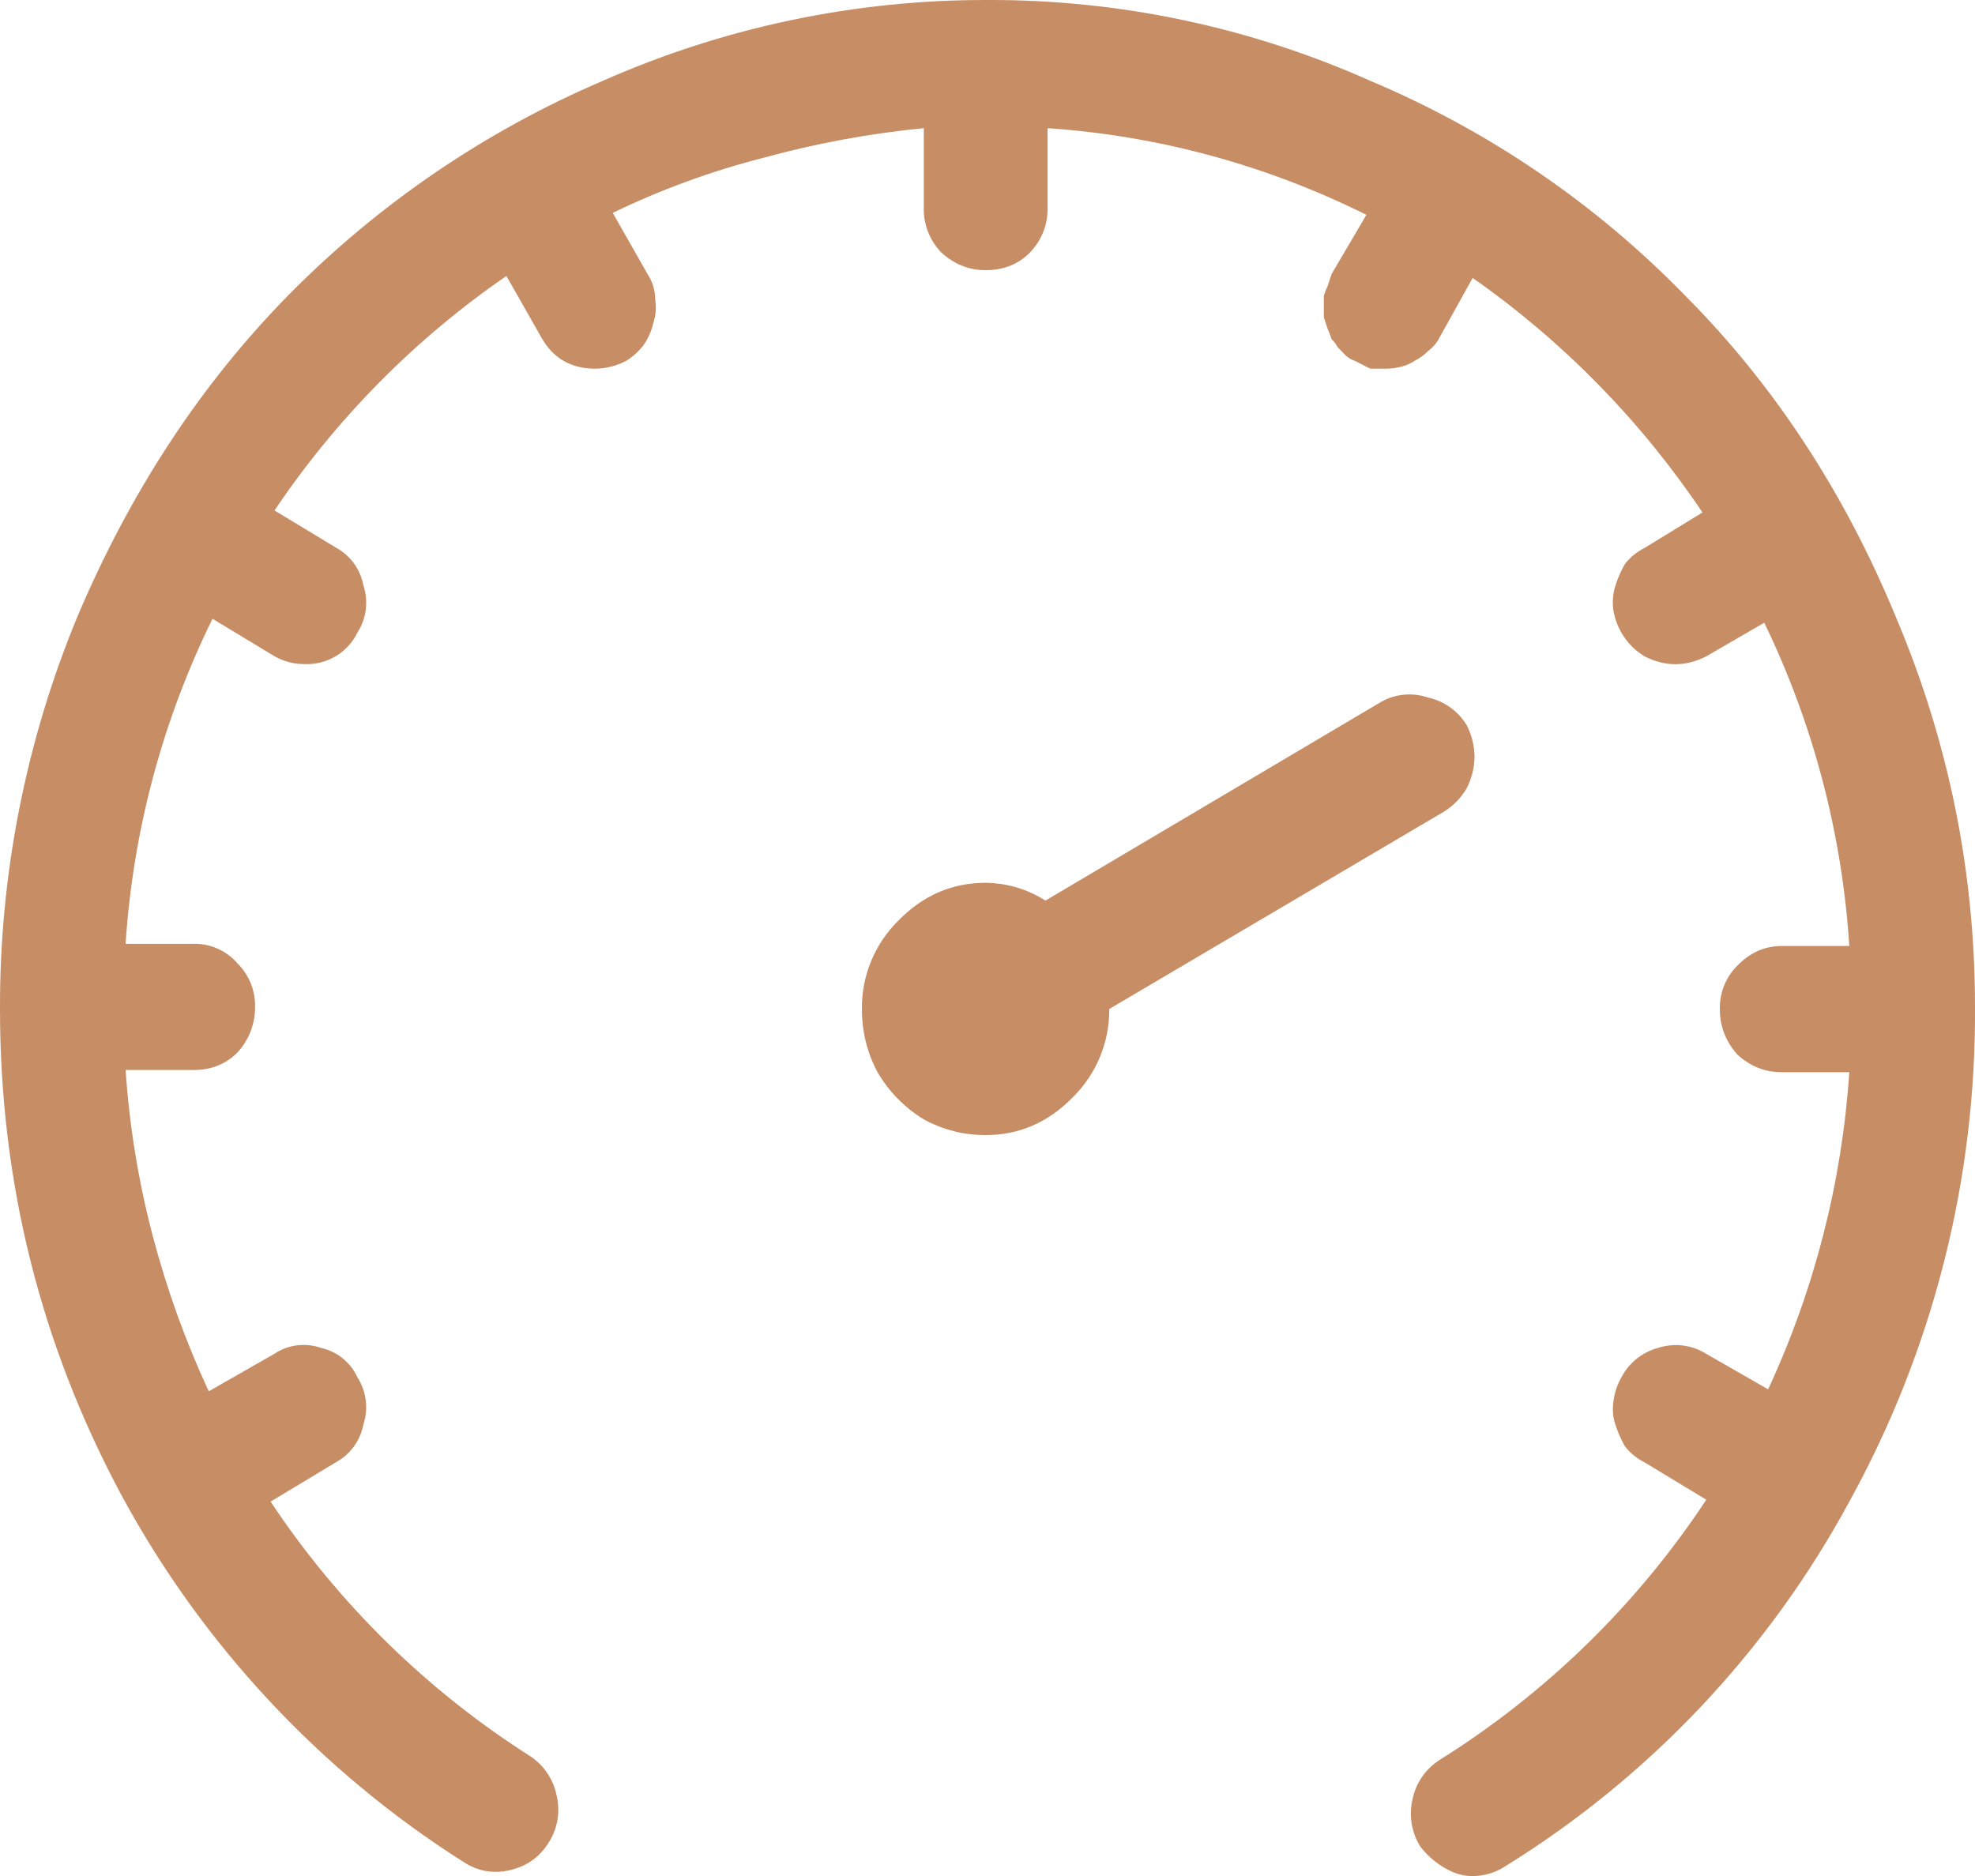
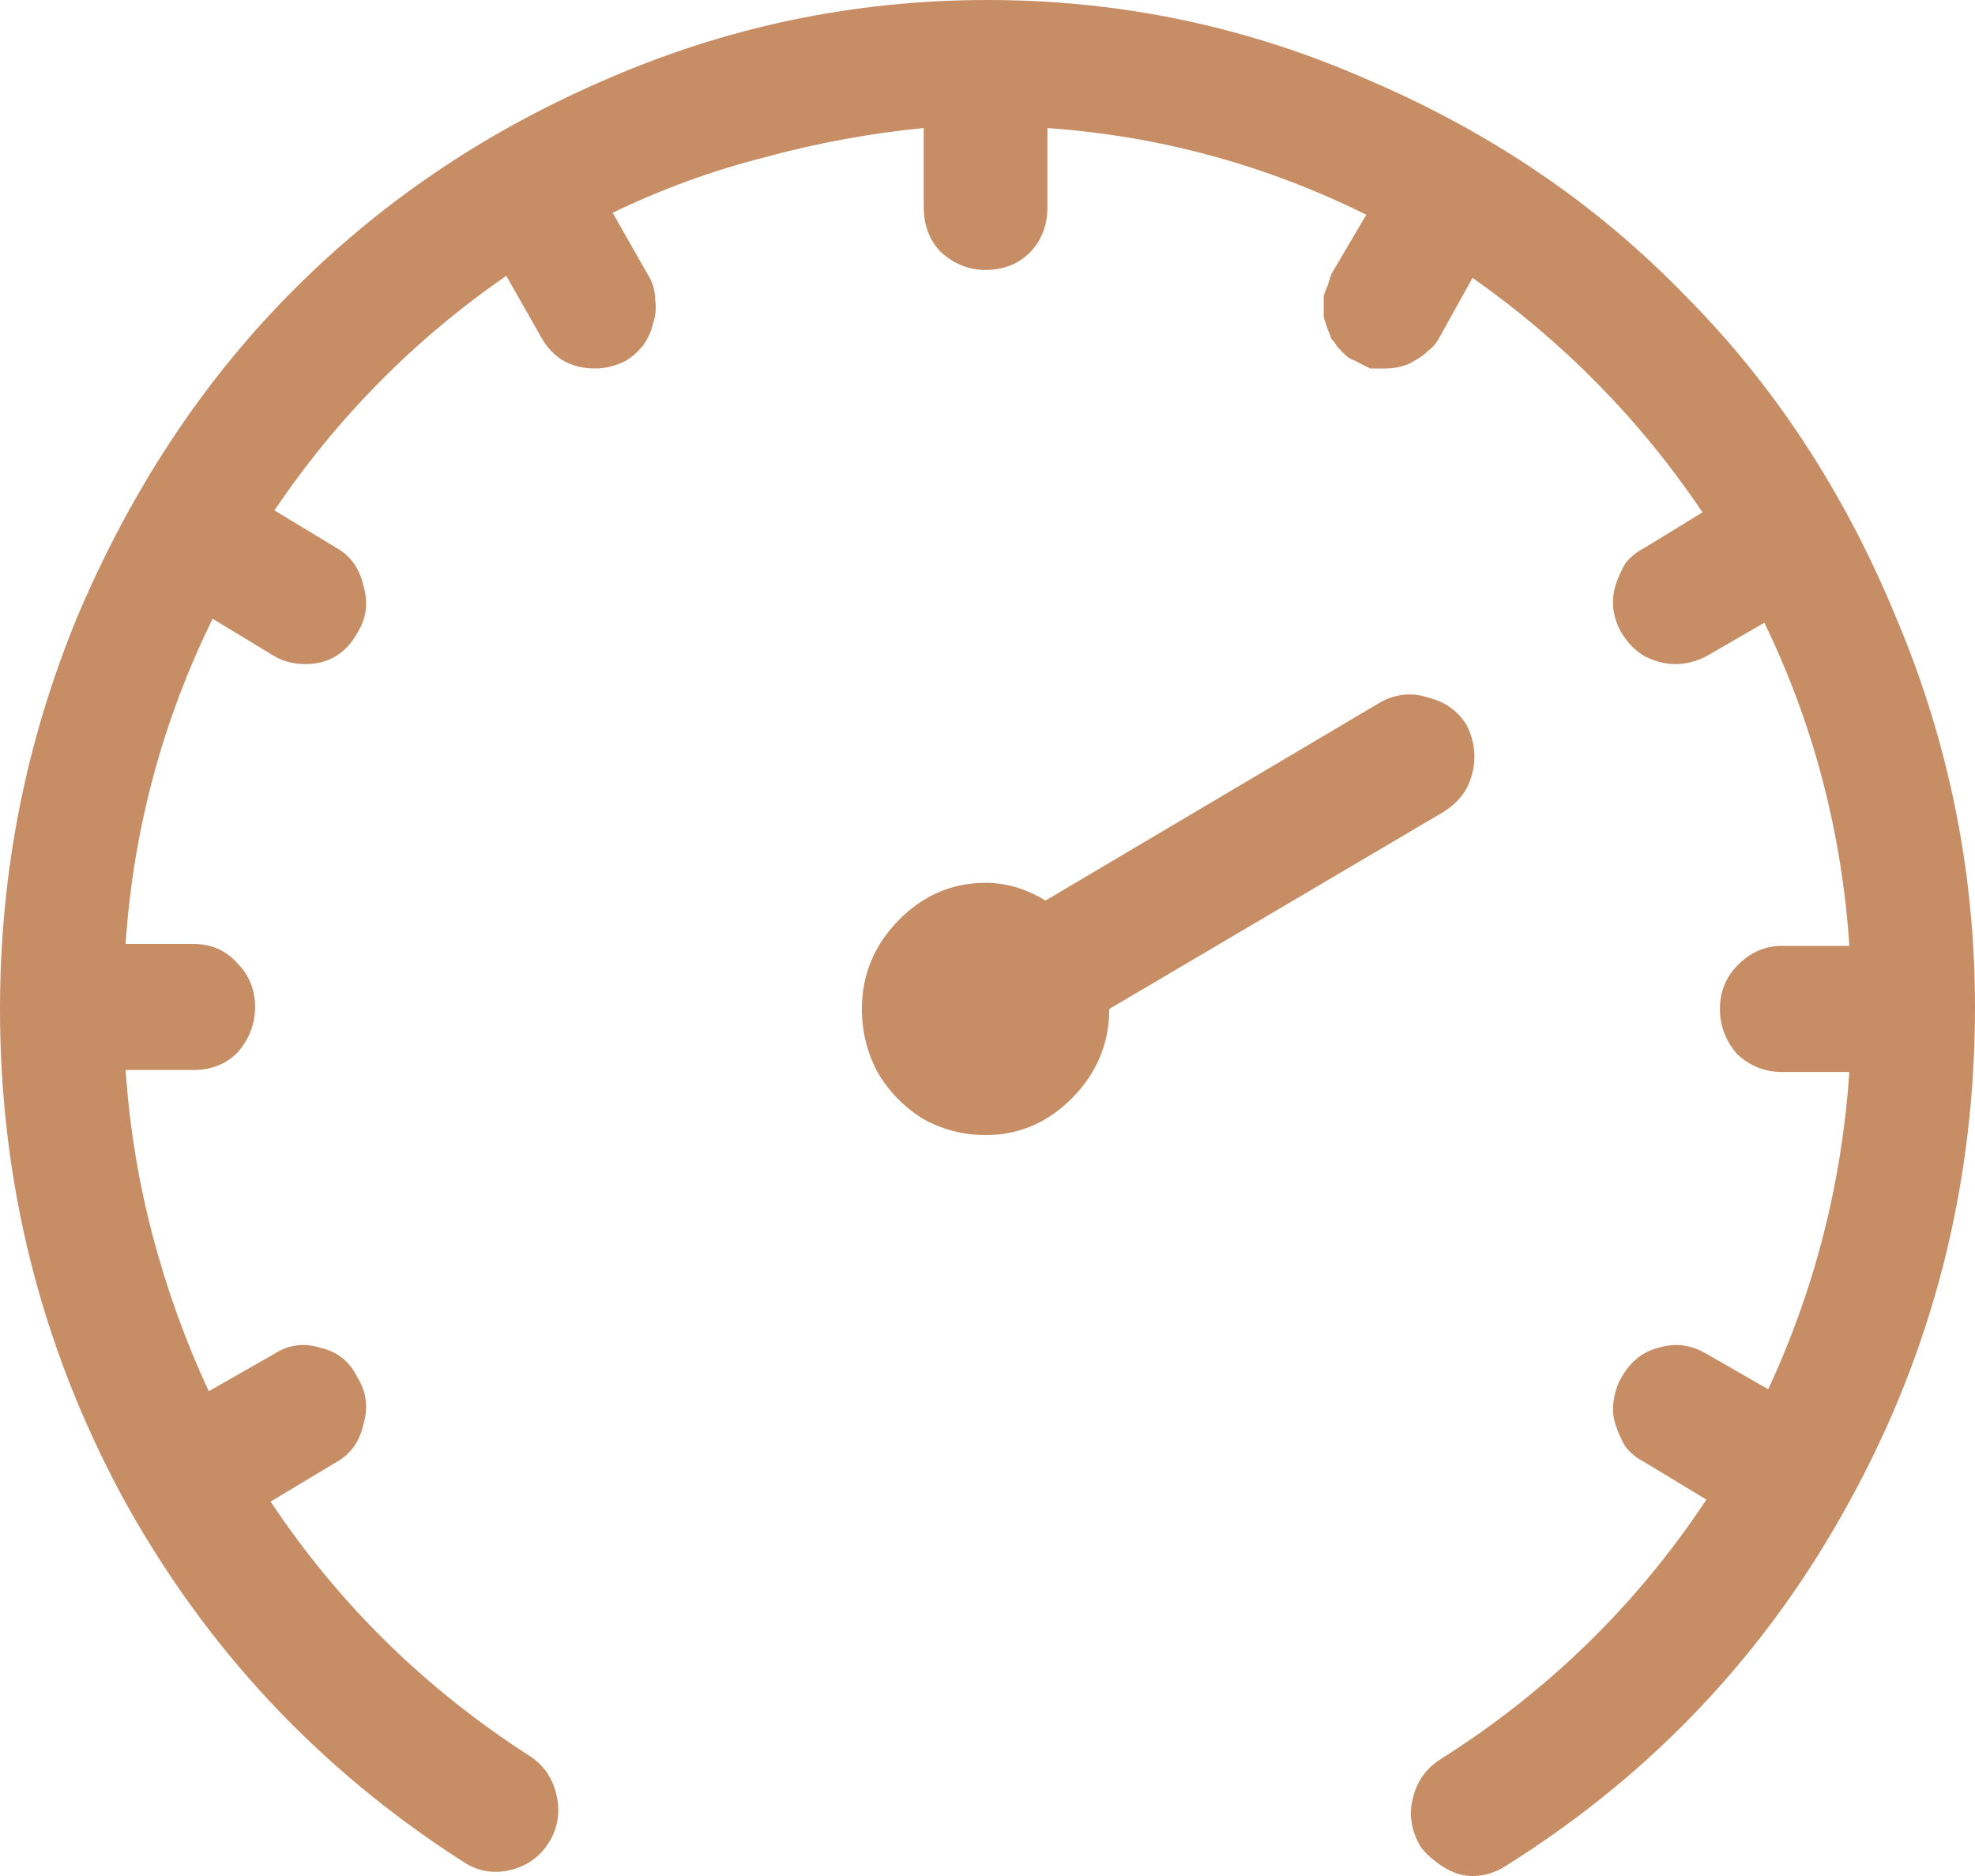
<svg xmlns="http://www.w3.org/2000/svg" width="20" height="19" viewBox="0 0 20 19" fill="none">
-   <path d="M13.875.818A9.43 9.43 0 0 0 10 0a9.564 9.564 0 0 0-3.894.818 9.981 9.981 0 0 0-3.19 2.176c-.887.904-1.598 1.989-2.133 3.253A10.307 10.307 0 0 0 0 10.219c0 1.756.411 3.399 1.233 4.93a10.076 10.076 0 0 0 3.464 3.711c.143.093.3.12.47.08.169-.04.3-.133.39-.28a.615.615 0 0 0 .079-.478.62.62 0 0 0-.274-.4 8.884 8.884 0 0 1-2.622-2.574l.665-.4a.55.55 0 0 0 .274-.378.56.56 0 0 0-.059-.48.533.533 0 0 0-.371-.299.53.53 0 0 0-.47.06l-.665.38a9.43 9.43 0 0 1-.568-1.577 8.986 8.986 0 0 1-.274-1.677h.685c.183 0 .333-.06.45-.18a.674.674 0 0 0 .176-.459.603.603 0 0 0-.176-.439.573.573 0 0 0-.45-.2h-.685a8.752 8.752 0 0 1 .88-3.292l.627.379a.61.61 0 0 0 .313.08.568.568 0 0 0 .528-.32.56.56 0 0 0 .06-.478.55.55 0 0 0-.275-.38L2.78 5.17a8.947 8.947 0 0 1 2.348-2.375l.352.619c.118.213.3.32.548.32a.684.684 0 0 0 .314-.08.666.666 0 0 0 .176-.16.636.636 0 0 0 .097-.22.5.5 0 0 0 .02-.24.465.465 0 0 0-.078-.259l-.352-.619a8.106 8.106 0 0 1 1.526-.558 9.695 9.695 0 0 1 1.624-.3v.799a.63.63 0 0 0 .176.459c.13.12.28.18.45.18.183 0 .333-.06.45-.18a.628.628 0 0 0 .177-.46v-.798a8.534 8.534 0 0 1 3.229.878l-.353.6-.039.119a.784.784 0 0 0-.039.1v.22l.04.119c.012.027.025.06.038.1a.313.313 0 0 1 .06.08l.077.08a.244.244 0 0 0 .098.06l.079.04.078.04h.156a.632.632 0 0 0 .157-.02.431.431 0 0 0 .137-.06.523.523 0 0 0 .137-.1.394.394 0 0 0 .117-.14l.333-.599A9.074 9.074 0 0 1 17.24 5.19l-.587.36a.58.58 0 0 0-.196.159c-.04.067-.072.14-.098.22a.571.571 0 0 0-.02.259.68.68 0 0 0 .313.459c.105.053.21.08.314.08a.632.632 0 0 0 .156-.02.753.753 0 0 0 .157-.06l.587-.34a8.807 8.807 0 0 1 .861 3.274h-.685c-.17 0-.32.066-.45.2a.603.603 0 0 0-.176.439c0 .173.058.325.176.459.13.12.28.18.45.18h.685a9.047 9.047 0 0 1-.822 3.212l-.626-.359a.579.579 0 0 0-.49-.06.59.59 0 0 0-.371.3.645.645 0 0 0-.079.24.501.501 0 0 0 .02.239c.026.08.059.153.098.22a.58.58 0 0 0 .196.159l.626.379a8.888 8.888 0 0 1-2.7 2.635.62.62 0 0 0-.275.399.631.631 0 0 0 .079.479.849.849 0 0 0 .332.26c.066.026.13.039.196.039a.609.609 0 0 0 .333-.1 9.867 9.867 0 0 0 3.483-3.692A10.237 10.237 0 0 0 20 10.198c0-1.37-.267-2.687-.802-3.951-.522-1.264-1.233-2.349-2.133-3.253a9.702 9.702 0 0 0-3.19-2.176zm.743 7.405a.68.68 0 0 0 .235-.24.72.72 0 0 0 .079-.32.72.72 0 0 0-.079-.318.608.608 0 0 0-.391-.28.583.583 0 0 0-.47.04l-3.405 2.016a1.147 1.147 0 0 0-.607-.18c-.339 0-.632.127-.88.38a1.24 1.24 0 0 0-.372.898c0 .226.052.439.157.638.117.2.274.36.47.48.195.106.404.159.625.159.34 0 .633-.127.881-.38a1.24 1.24 0 0 0 .372-.897l3.385-1.996z" fill="#C78E66" />
+   <path d="M13.875 0.818C12.648 0.273 11.357 0 10 0C8.643 0 7.345 0.273 6.106 0.818C4.879 1.35 3.816 2.076 2.916 2.994C2.029 3.898 1.318 4.983 0.783 6.247C0.261 7.511 0 8.835 0 10.219C0 11.975 0.411 13.618 1.233 15.148C2.068 16.678 3.222 17.916 4.697 18.86C4.84 18.953 4.997 18.98 5.166 18.94C5.336 18.9 5.466 18.807 5.558 18.661C5.649 18.514 5.675 18.355 5.636 18.182C5.597 18.009 5.506 17.876 5.362 17.783C4.305 17.104 3.431 16.246 2.74 15.208L3.405 14.809C3.549 14.729 3.64 14.603 3.679 14.43C3.731 14.257 3.712 14.097 3.62 13.951C3.542 13.791 3.418 13.691 3.249 13.651C3.079 13.598 2.922 13.618 2.779 13.711L2.114 14.09C1.879 13.585 1.69 13.059 1.546 12.514C1.402 11.968 1.311 11.409 1.272 10.837H1.957C2.14 10.837 2.29 10.777 2.407 10.658C2.524 10.524 2.583 10.371 2.583 10.198C2.583 10.026 2.524 9.879 2.407 9.759C2.29 9.626 2.14 9.56 1.957 9.56H1.272C1.35 8.402 1.644 7.305 2.153 6.267L2.779 6.646C2.87 6.699 2.975 6.726 3.092 6.726C3.327 6.726 3.503 6.619 3.62 6.407C3.712 6.26 3.731 6.1 3.679 5.928C3.64 5.755 3.549 5.628 3.405 5.548L2.779 5.169C3.418 4.224 4.201 3.433 5.127 2.794L5.479 3.413C5.597 3.626 5.78 3.732 6.027 3.732C6.132 3.732 6.236 3.706 6.341 3.652C6.406 3.612 6.464 3.559 6.517 3.493C6.569 3.413 6.601 3.34 6.614 3.273C6.641 3.193 6.647 3.113 6.634 3.034C6.634 2.94 6.608 2.854 6.556 2.774L6.204 2.155C6.699 1.916 7.208 1.73 7.73 1.597C8.265 1.45 8.806 1.35 9.354 1.297V2.096C9.354 2.282 9.413 2.435 9.53 2.555C9.661 2.674 9.811 2.734 9.98 2.734C10.163 2.734 10.313 2.674 10.431 2.555C10.548 2.435 10.607 2.282 10.607 2.096V1.297C11.742 1.377 12.818 1.67 13.836 2.175L13.483 2.774C13.47 2.814 13.457 2.854 13.444 2.894C13.431 2.921 13.418 2.954 13.405 2.994C13.405 3.034 13.405 3.074 13.405 3.113C13.405 3.14 13.405 3.173 13.405 3.213C13.418 3.253 13.431 3.293 13.444 3.333C13.457 3.36 13.47 3.393 13.483 3.433C13.509 3.459 13.529 3.486 13.542 3.513C13.568 3.539 13.594 3.566 13.62 3.592C13.646 3.619 13.679 3.639 13.718 3.652C13.744 3.666 13.77 3.679 13.796 3.692C13.823 3.706 13.849 3.719 13.875 3.732C13.901 3.732 13.927 3.732 13.953 3.732C13.979 3.732 14.005 3.732 14.031 3.732C14.084 3.732 14.136 3.725 14.188 3.712C14.24 3.699 14.286 3.679 14.325 3.652C14.377 3.626 14.423 3.592 14.462 3.553C14.514 3.513 14.553 3.466 14.579 3.413L14.912 2.814C15.838 3.466 16.614 4.258 17.241 5.189L16.654 5.548C16.575 5.588 16.51 5.641 16.458 5.708C16.419 5.775 16.386 5.848 16.36 5.928C16.334 6.007 16.328 6.094 16.34 6.187C16.354 6.267 16.38 6.34 16.419 6.407C16.484 6.513 16.562 6.593 16.654 6.646C16.758 6.699 16.862 6.726 16.967 6.726C17.019 6.726 17.071 6.719 17.123 6.706C17.175 6.693 17.228 6.673 17.28 6.646L17.867 6.307C18.363 7.331 18.65 8.422 18.728 9.58H18.043C17.873 9.58 17.723 9.646 17.593 9.779C17.476 9.899 17.417 10.046 17.417 10.219C17.417 10.392 17.476 10.544 17.593 10.678C17.723 10.797 17.873 10.857 18.043 10.857H18.728C18.65 11.988 18.376 13.059 17.906 14.07L17.28 13.711C17.123 13.618 16.96 13.598 16.791 13.651C16.634 13.691 16.51 13.791 16.419 13.951C16.38 14.017 16.354 14.097 16.34 14.19C16.328 14.27 16.334 14.35 16.36 14.43C16.386 14.509 16.419 14.583 16.458 14.649C16.51 14.716 16.575 14.769 16.654 14.809L17.28 15.188C16.575 16.253 15.675 17.131 14.579 17.823C14.436 17.916 14.344 18.049 14.305 18.222C14.266 18.381 14.292 18.541 14.384 18.701C14.423 18.754 14.468 18.8 14.521 18.84C14.586 18.894 14.651 18.933 14.716 18.96C14.781 18.987 14.847 19 14.912 19C15.029 19 15.14 18.967 15.245 18.9C16.732 17.969 17.893 16.738 18.728 15.208C19.576 13.665 20 11.995 20 10.198C20 8.828 19.733 7.511 19.198 6.247C18.676 4.983 17.965 3.898 17.065 2.994C16.177 2.076 15.114 1.35 13.875 0.818ZM14.618 8.223C14.723 8.156 14.801 8.076 14.853 7.983C14.905 7.877 14.931 7.77 14.931 7.664C14.931 7.557 14.905 7.451 14.853 7.345C14.762 7.198 14.631 7.105 14.462 7.065C14.305 7.012 14.149 7.025 13.992 7.105L10.587 9.121C10.391 9.001 10.189 8.941 9.98 8.941C9.641 8.941 9.348 9.068 9.1 9.32C8.852 9.573 8.728 9.873 8.728 10.219C8.728 10.445 8.78 10.658 8.885 10.857C9.002 11.057 9.159 11.216 9.354 11.336C9.55 11.443 9.759 11.496 9.98 11.496C10.32 11.496 10.613 11.369 10.861 11.117C11.109 10.864 11.233 10.564 11.233 10.219L14.618 8.223Z" fill="#C78E66" />
</svg>
